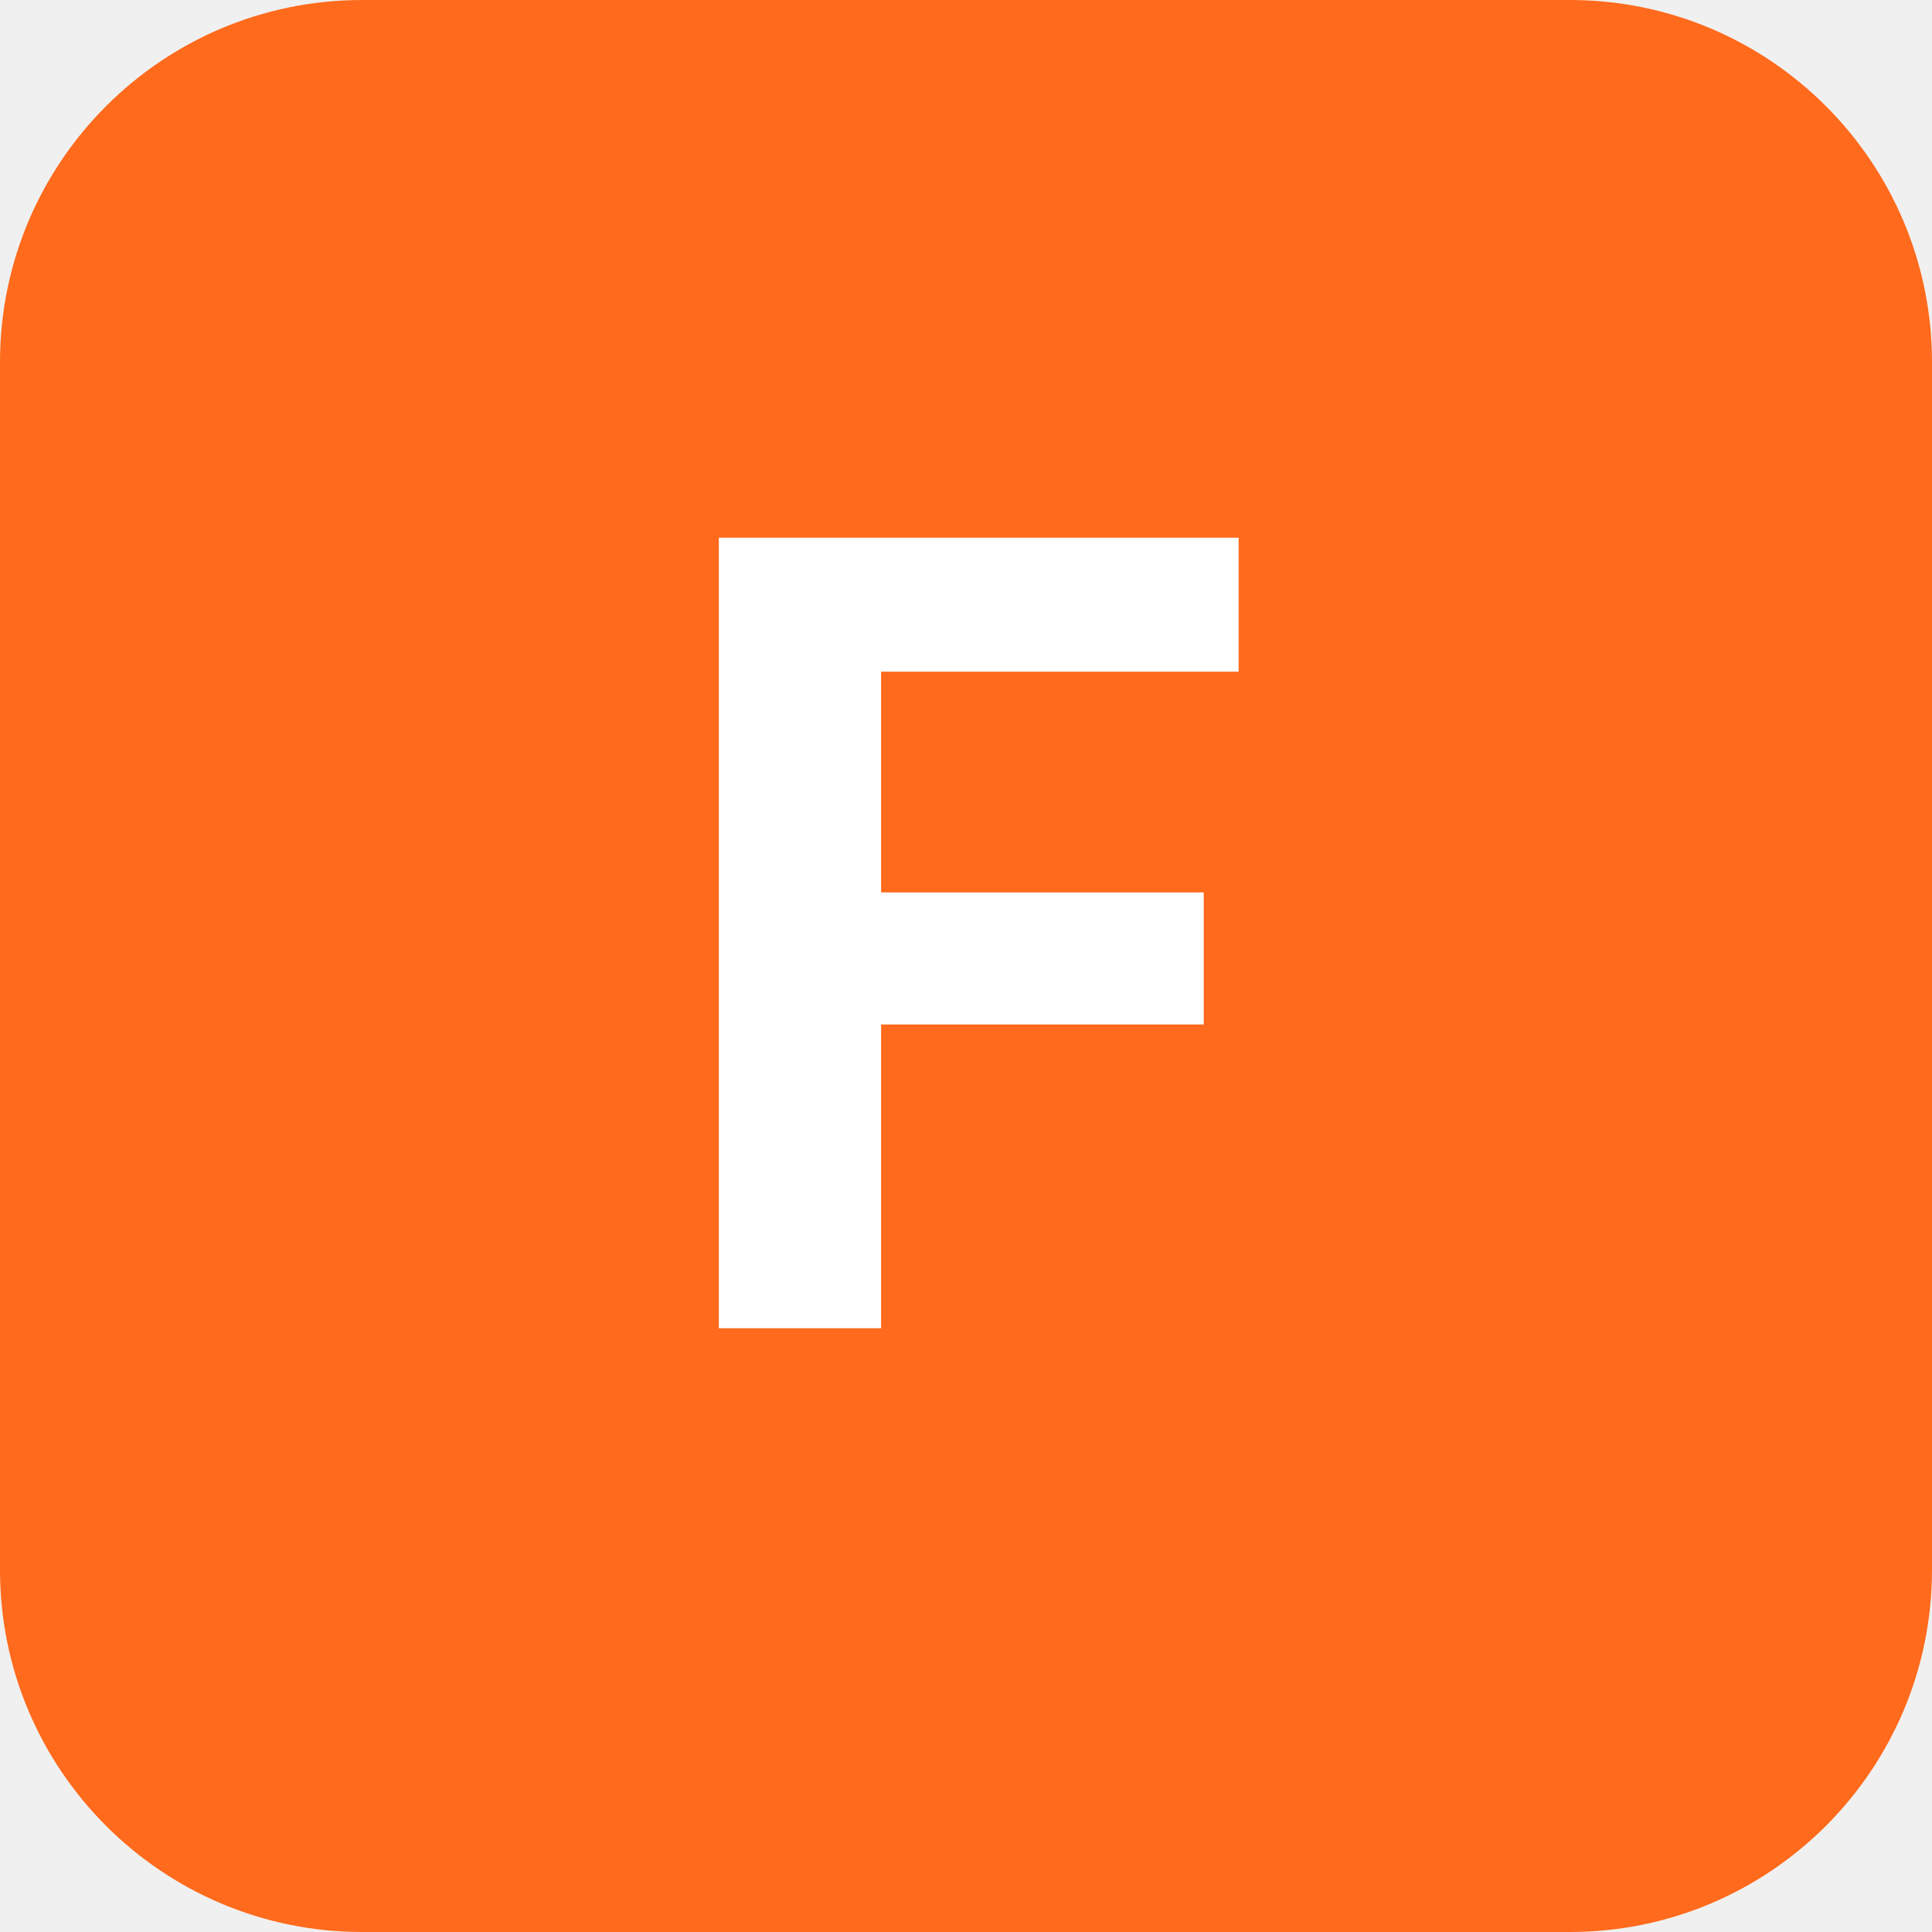
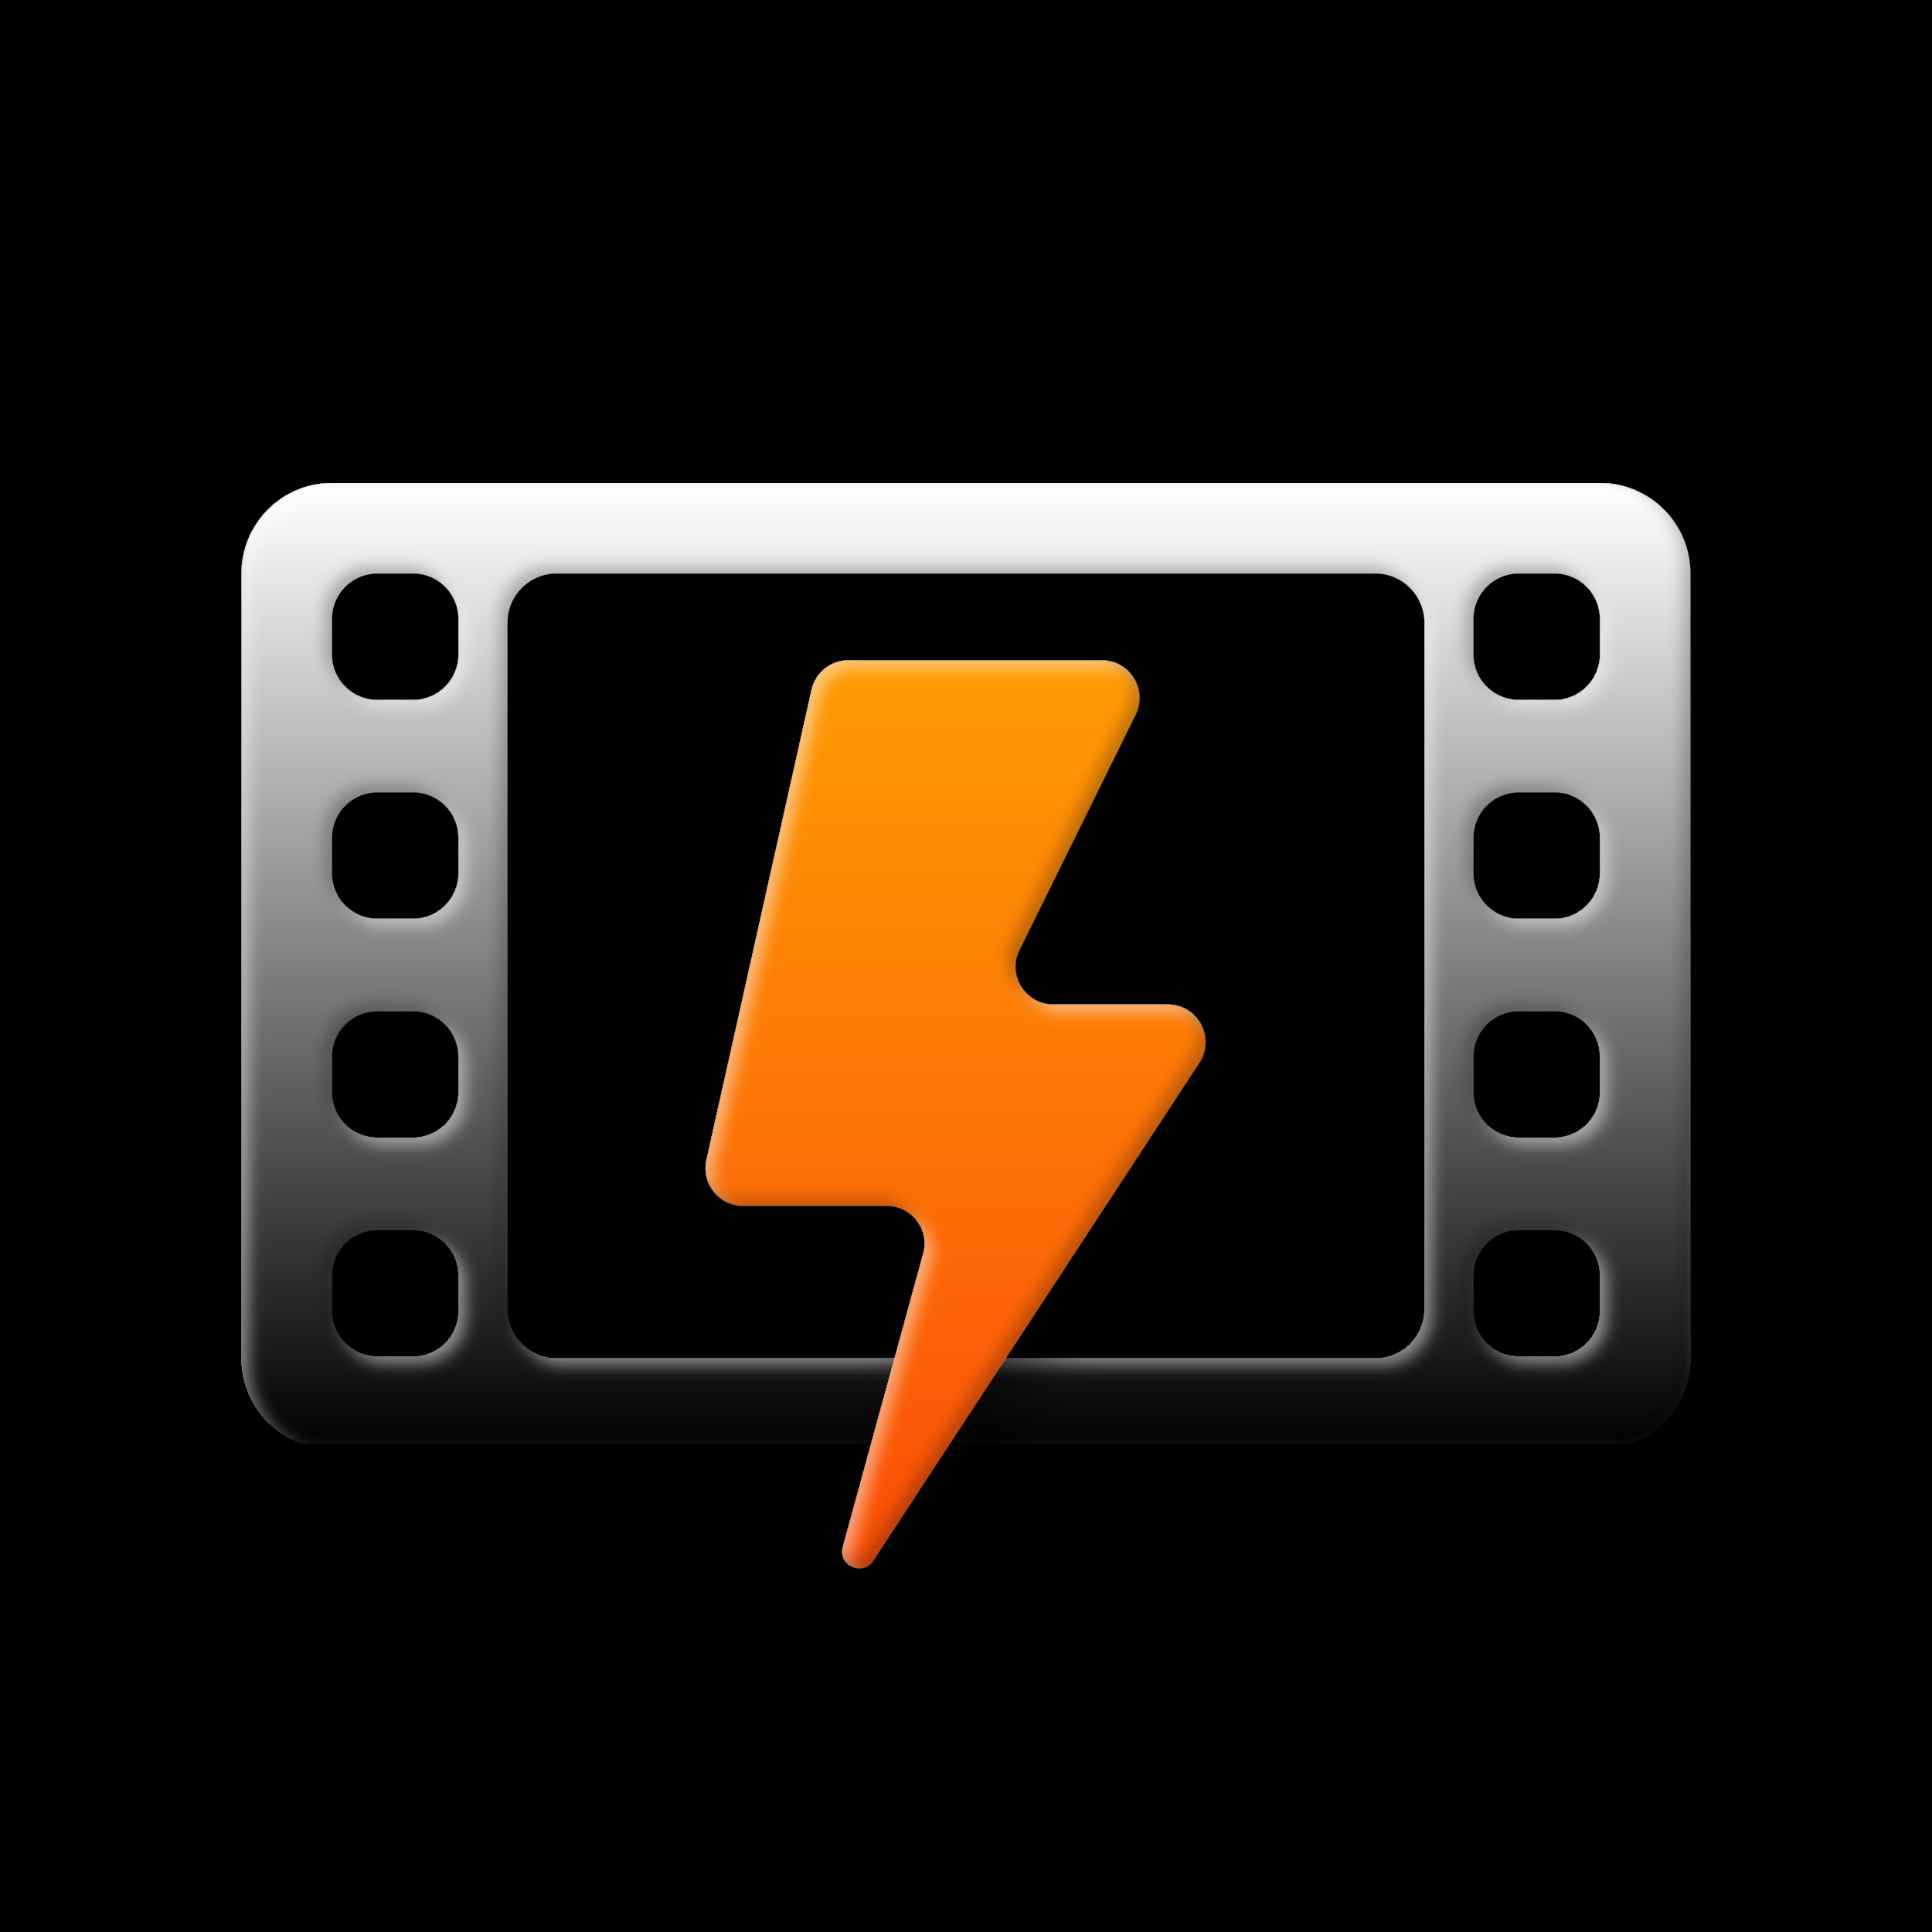
- <svg xmlns="http://www.w3.org/2000/svg" width="32" height="32" viewBox="0 0 32 32" fill="none">
-   <style>
-     .background { fill: #FF6A1C; }
-     .text { fill: white; }
-     
-     @media (prefers-color-scheme: dark) {
-       .background { fill: #1d1d1f; }
-       .text { fill: #FF6A1C; }
-     }
-   </style>
-   <rect width="32" height="32" rx="6" class="background" />
-   <text x="16" y="22" font-family="-apple-system, BlinkMacSystemFont, 'SF Pro Display', sans-serif" font-size="18" font-weight="700" text-anchor="middle" class="text">F</text>
+ <svg xmlns="http://www.w3.org/2000/svg" width="1024" height="1024" viewBox="0 0 1024 1024" fill="none">
+   <rect width="1024" height="1024" fill="black" />
+   <g filter="url(#filter0_ii_41_354)">
+     <path d="M848 256C874.51 256 896 277.49 896 304V720C896 746.51 874.51 768 848 768H176C149.49 768 128 746.51 128 720V304C128 277.49 149.49 256 176 256H848ZM295 304C280.641 304 269 315.641 269 330V694C269 708.359 280.641 720 295 720H729C743.359 720 755 708.359 755 694V330C755 315.641 743.359 304 729 304H295ZM200 652C186.745 652 176 662.745 176 676V695C176 708.255 186.745 719 200 719H219C232.255 719 243 708.255 243 695V676C243 662.745 232.255 652 219 652H200ZM805 652C791.745 652 781 662.745 781 676V695C781 708.255 791.745 719 805 719H824C837.255 719 848 708.255 848 695V676C848 662.745 837.255 652 824 652H805ZM200 536C186.745 536 176 546.745 176 560V579C176 592.255 186.745 603 200 603H219C232.255 603 243 592.255 243 579V560C243 546.745 232.255 536 219 536H200ZM805 536C791.745 536 781 546.745 781 560V579C781 592.255 791.745 603 805 603H824C837.255 603 848 592.255 848 579V560C848 546.745 837.255 536 824 536H805ZM200 420C186.745 420 176 430.745 176 444V463C176 476.255 186.745 487 200 487H219C232.255 487 243 476.255 243 463V444C243 430.745 232.255 420 219 420H200ZM805 420C791.745 420 781 430.745 781 444V463C781 476.255 791.745 487 805 487H824C837.255 487 848 476.255 848 463V444C848 430.745 837.255 420 824 420H805ZM200 304C186.745 304 176 314.745 176 328V347C176 360.255 186.745 371 200 371H219C232.255 371 243 360.255 243 347V328C243 314.745 232.255 304 219 304H200ZM805 304C791.745 304 781 314.745 781 328V347C781 360.255 791.745 371 805 371H824C837.255 371 848 360.255 848 347V328C848 314.745 837.255 304 824 304H805Z" fill="url(#paint0_linear_41_354)" />
+   </g>
+   <g filter="url(#filter1_dii_41_354)">
+     <path d="M584.016 350H449.673C440.308 350 432.197 356.498 430.154 365.637L374.447 614.832C371.653 627.328 381.16 639.195 393.965 639.195H467.787H470.058C483.256 639.195 492.836 651.754 489.346 664.483L446.748 819.858C444.035 829.751 457.336 835.75 462.956 827.168L635.725 563.373C644.437 550.072 634.894 532.415 618.994 532.415H558.342C543.52 532.415 533.847 516.856 540.407 503.565L601.952 378.851C608.511 365.559 598.839 350 584.016 350Z" fill="url(#paint1_linear_41_354)" />
+   </g>
+   <defs>
+     <filter id="filter0_ii_41_354" x="124" y="252" width="776" height="520" filterUnits="userSpaceOnUse" color-interpolation-filters="sRGB">
+       <feFlood flood-opacity="0" result="BackgroundImageFix" />
+       <feBlend mode="normal" in="SourceGraphic" in2="BackgroundImageFix" result="shape" />
+       <feColorMatrix in="SourceAlpha" type="matrix" values="0 0 0 0 0 0 0 0 0 0 0 0 0 0 0 0 0 0 127 0" result="hardAlpha" />
+       <feOffset dx="4" dy="4" />
+       <feGaussianBlur stdDeviation="4" />
+       <feComposite in2="hardAlpha" operator="arithmetic" k2="-1" k3="1" />
+       <feColorMatrix type="matrix" values="0 0 0 0 1 0 0 0 0 1 0 0 0 0 1 0 0 0 0.5 0" />
+       <feBlend mode="normal" in2="shape" result="effect1_innerShadow_41_354" />
+       <feColorMatrix in="SourceAlpha" type="matrix" values="0 0 0 0 0 0 0 0 0 0 0 0 0 0 0 0 0 0 127 0" result="hardAlpha" />
+       <feOffset dx="-4" dy="-4" />
+       <feGaussianBlur stdDeviation="4" />
+       <feComposite in2="hardAlpha" operator="arithmetic" k2="-1" k3="1" />
+       <feColorMatrix type="matrix" values="0 0 0 0 0 0 0 0 0 0 0 0 0 0 0 0 0 0 0.25 0" />
+       <feBlend mode="normal" in2="effect1_innerShadow_41_354" result="effect2_innerShadow_41_354" />
+     </filter>
+     <filter id="filter1_dii_41_354" x="353.957" y="326" width="329.07" height="545.286" filterUnits="userSpaceOnUse" color-interpolation-filters="sRGB">
+       <feFlood flood-opacity="0" result="BackgroundImageFix" />
+       <feColorMatrix in="SourceAlpha" type="matrix" values="0 0 0 0 0 0 0 0 0 0 0 0 0 0 0 0 0 0 127 0" result="hardAlpha" />
+       <feOffset dx="12" dy="8" />
+       <feGaussianBlur stdDeviation="16" />
+       <feComposite in2="hardAlpha" operator="out" />
+       <feColorMatrix type="matrix" values="0 0 0 0 0 0 0 0 0 0 0 0 0 0 0 0 0 0 0.5 0" />
+       <feBlend mode="normal" in2="BackgroundImageFix" result="effect1_dropShadow_41_354" />
+       <feBlend mode="normal" in="SourceGraphic" in2="effect1_dropShadow_41_354" result="shape" />
+       <feColorMatrix in="SourceAlpha" type="matrix" values="0 0 0 0 0 0 0 0 0 0 0 0 0 0 0 0 0 0 127 0" result="hardAlpha" />
+       <feOffset dx="4" dy="4" />
+       <feGaussianBlur stdDeviation="4" />
+       <feComposite in2="hardAlpha" operator="arithmetic" k2="-1" k3="1" />
+       <feColorMatrix type="matrix" values="0 0 0 0 1 0 0 0 0 1 0 0 0 0 1 0 0 0 0.5 0" />
+       <feBlend mode="normal" in2="shape" result="effect2_innerShadow_41_354" />
+       <feColorMatrix in="SourceAlpha" type="matrix" values="0 0 0 0 0 0 0 0 0 0 0 0 0 0 0 0 0 0 127 0" result="hardAlpha" />
+       <feOffset dx="-4" dy="-4" />
+       <feGaussianBlur stdDeviation="4" />
+       <feComposite in2="hardAlpha" operator="arithmetic" k2="-1" k3="1" />
+       <feColorMatrix type="matrix" values="0 0 0 0 0 0 0 0 0 0 0 0 0 0 0 0 0 0 0.25 0" />
+       <feBlend mode="normal" in2="effect2_innerShadow_41_354" result="effect3_innerShadow_41_354" />
+     </filter>
+     <linearGradient id="paint0_linear_41_354" x1="512" y1="256" x2="512" y2="768" gradientUnits="userSpaceOnUse">
+       <stop stop-color="white" />
+       <stop offset="1" stop-color="white" stop-opacity="0" />
+     </linearGradient>
+     <linearGradient id="paint1_linear_41_354" x1="506.492" y1="350" x2="506.492" y2="831.286" gradientUnits="userSpaceOnUse">
+       <stop stop-color="#FF9B04" />
+       <stop offset="1" stop-color="#FA4D06" />
+     </linearGradient>
+   </defs>
</svg>
